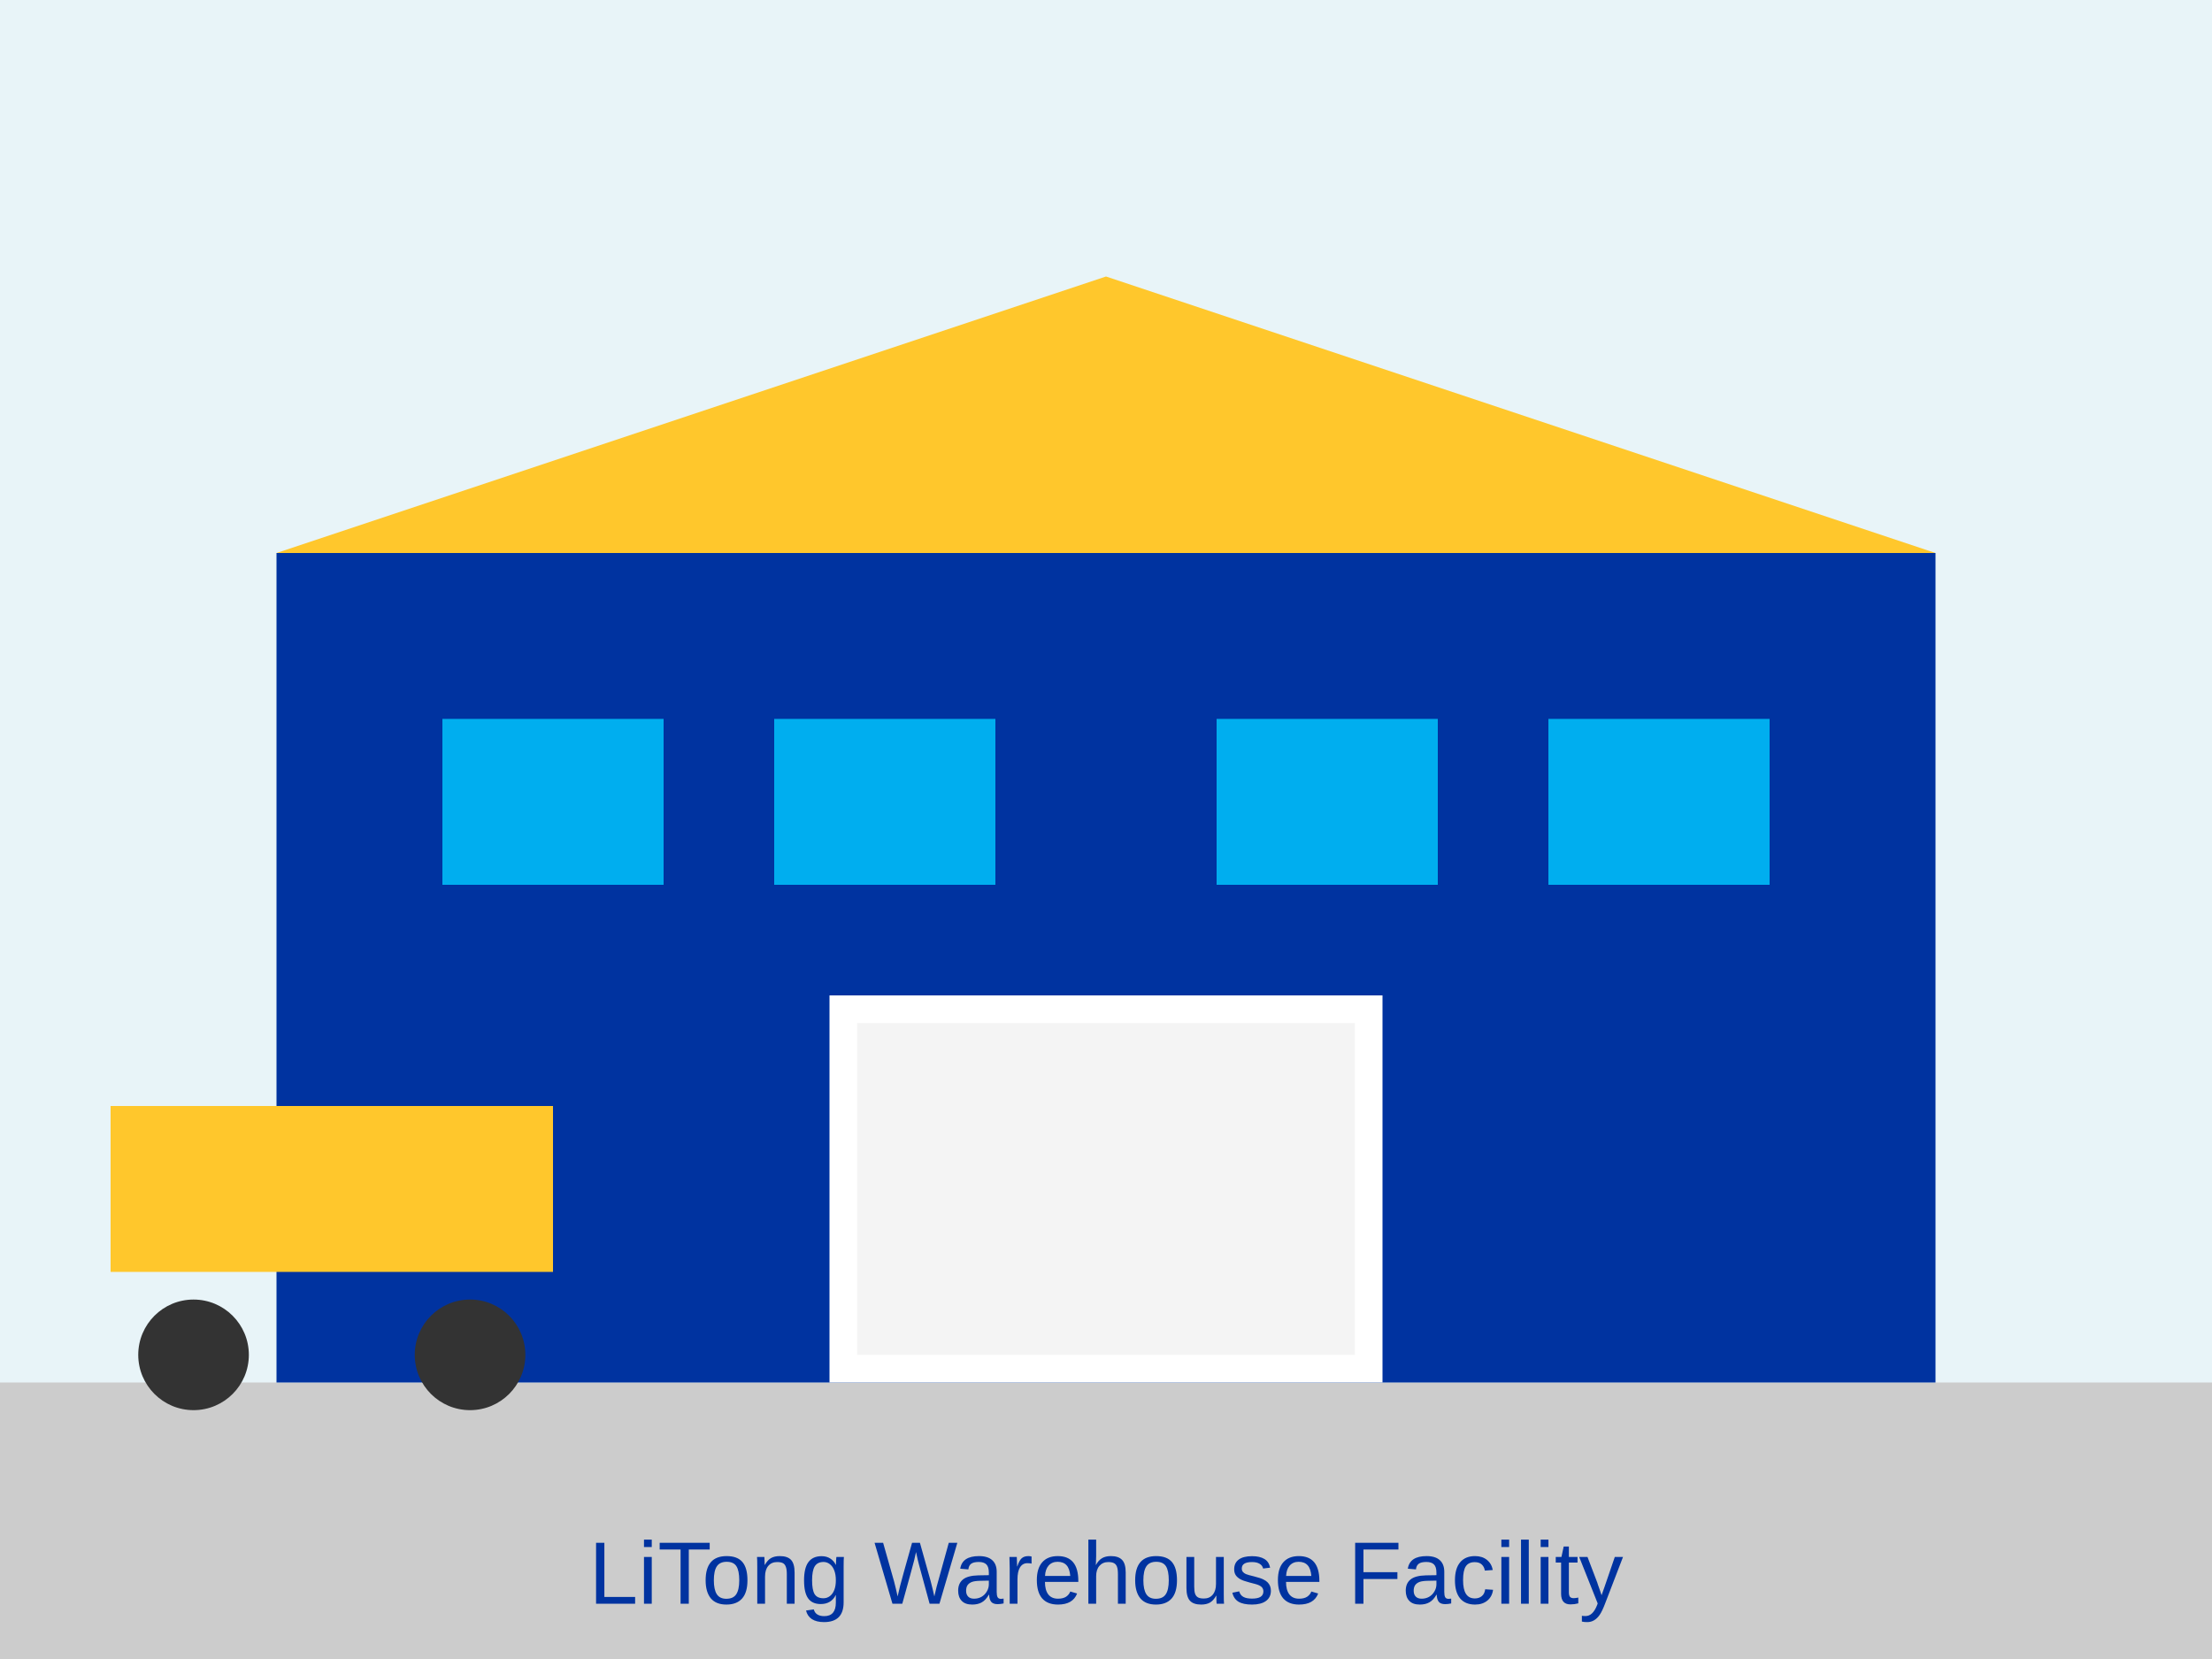
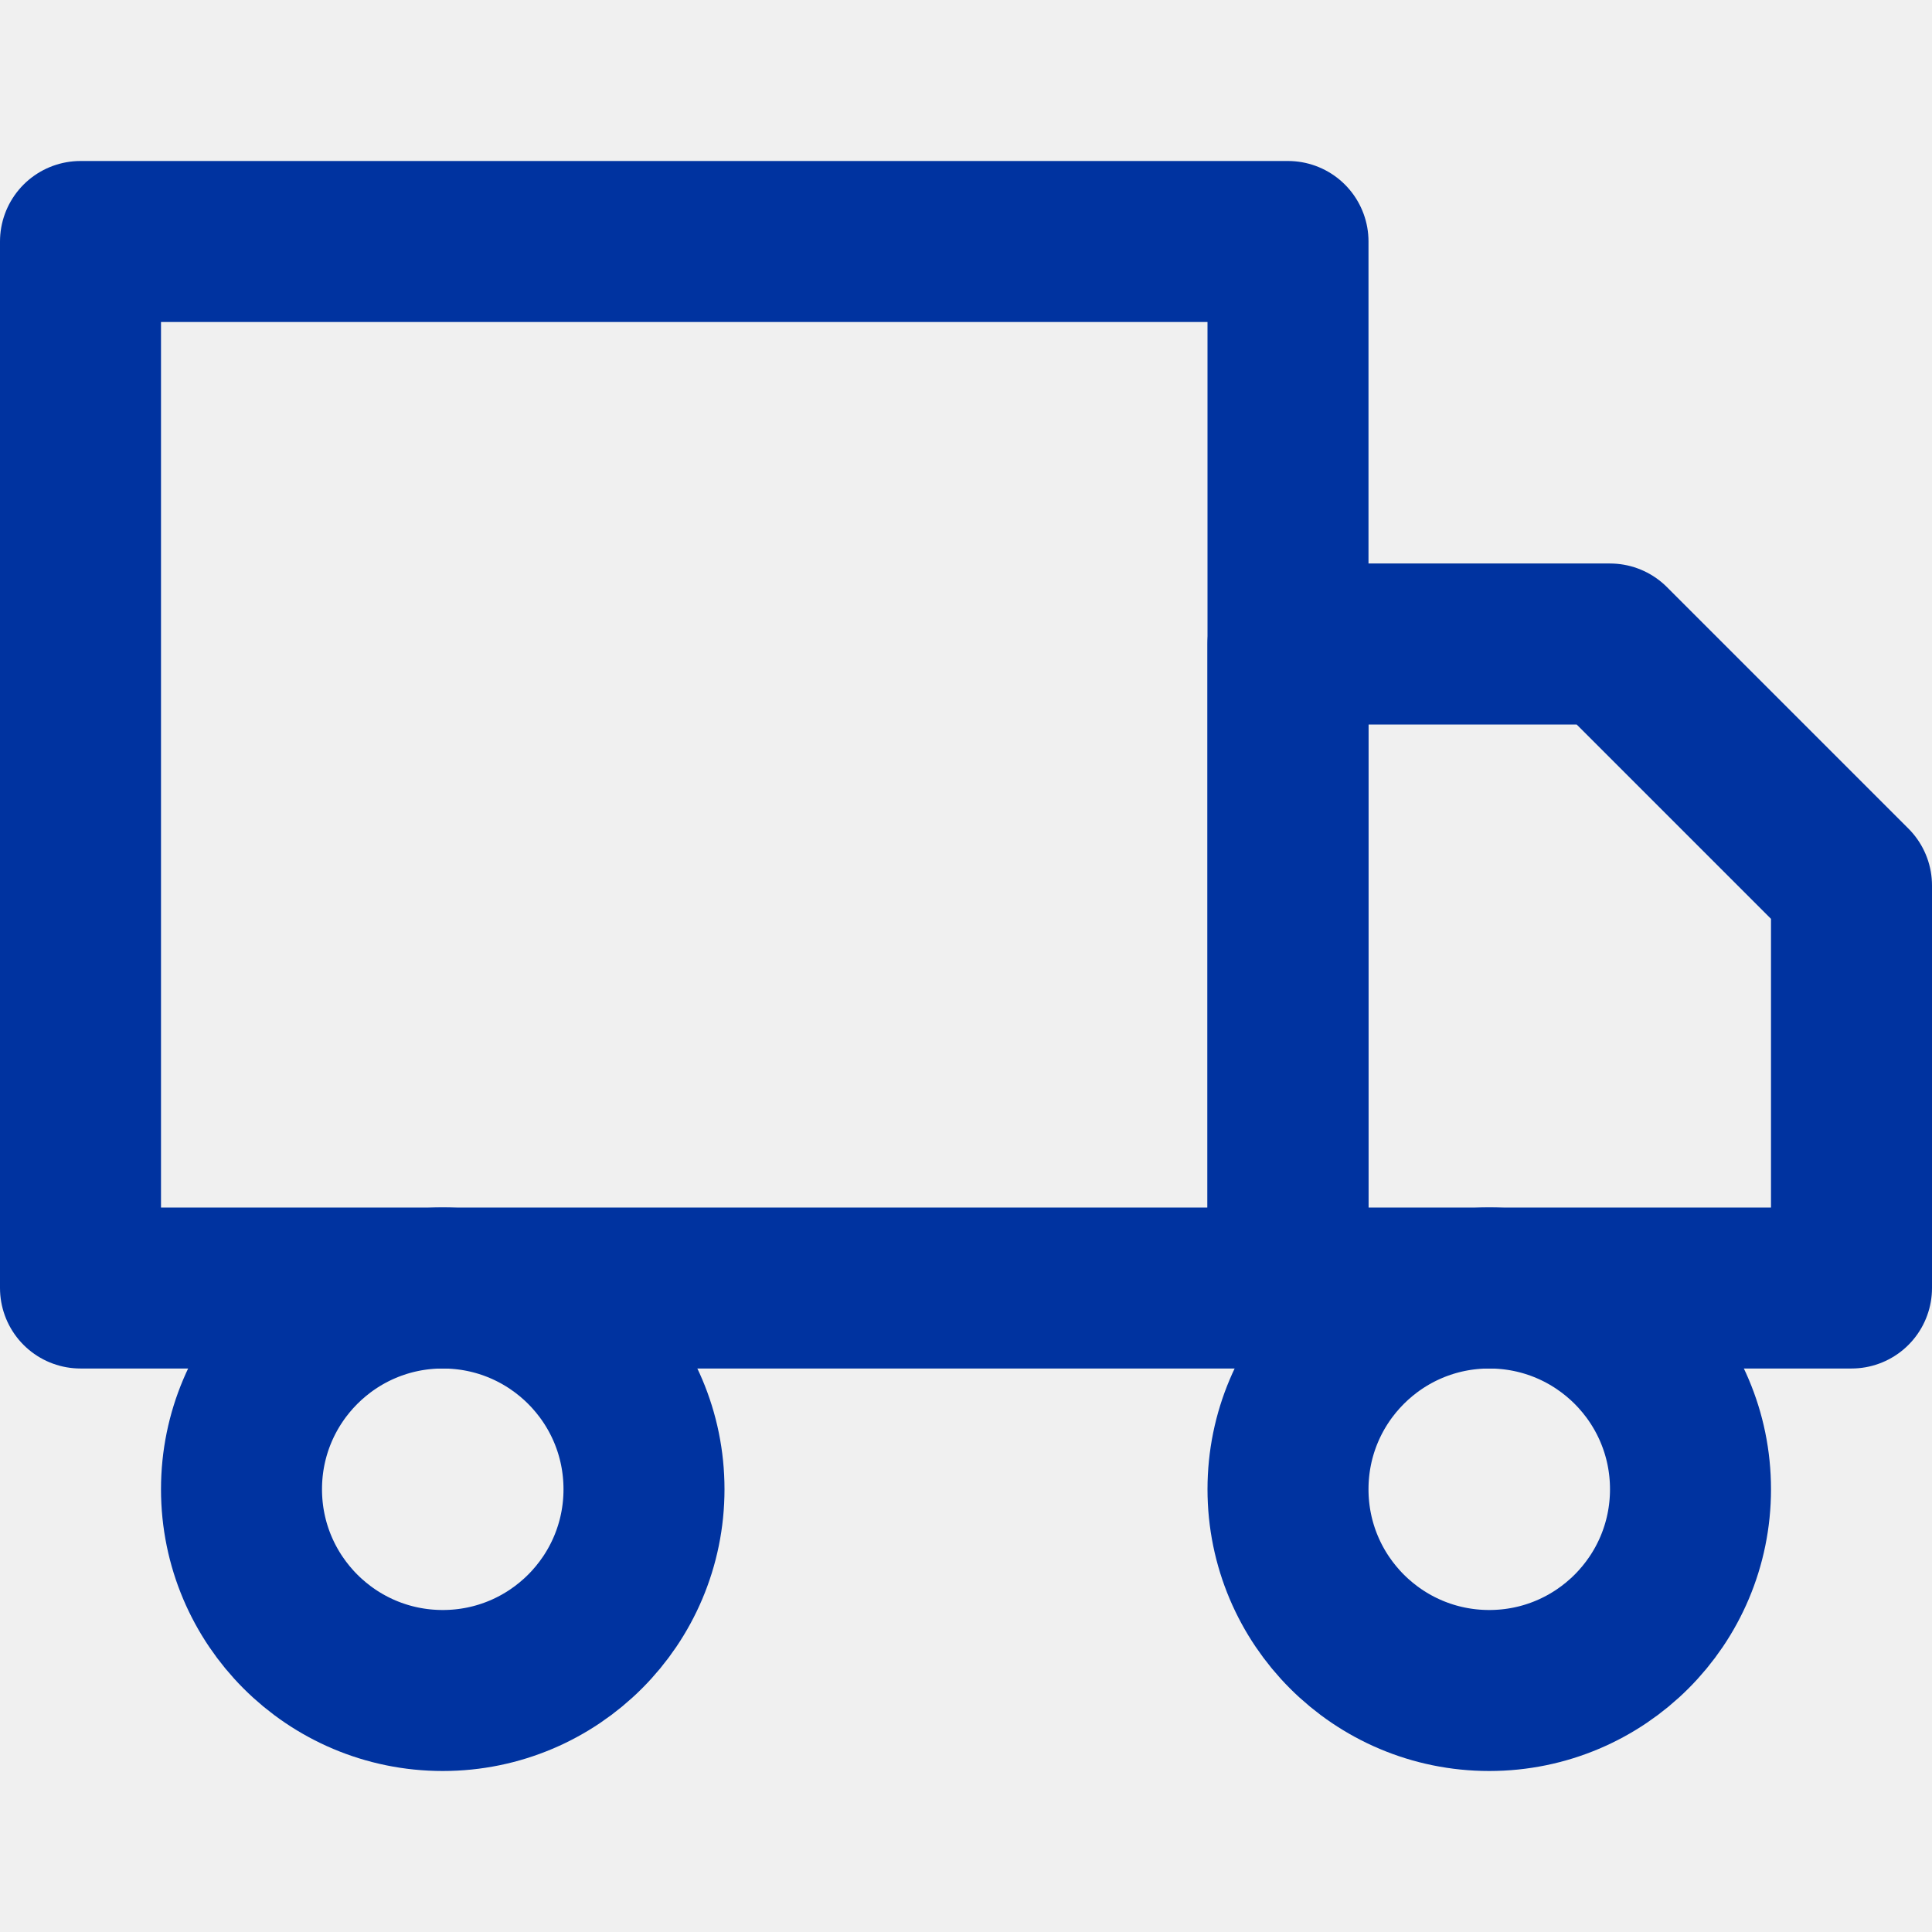
- <svg xmlns="http://www.w3.org/2000/svg" width="400" height="300" viewBox="0 0 400 300">
-   <rect width="400" height="300" fill="#e8f4f8" />
-   <rect x="0" y="250" width="400" height="50" fill="#ccc" />
-   <rect x="50" y="100" width="300" height="150" fill="#0033A0" />
-   <polygon points="50,100 200,50 350,100" fill="#FFC72C" />
-   <rect x="80" y="130" width="40" height="30" fill="#00AEEF" />
-   <rect x="140" y="130" width="40" height="30" fill="#00AEEF" />
-   <rect x="220" y="130" width="40" height="30" fill="#00AEEF" />
-   <rect x="280" y="130" width="40" height="30" fill="#00AEEF" />
-   <rect x="150" y="180" width="100" height="70" fill="#fff" />
-   <rect x="155" y="185" width="90" height="60" fill="#f4f4f4" />
-   <rect x="20" y="200" width="80" height="30" fill="#FFC72C" />
-   <circle cx="35" cy="245" r="10" fill="#333" />
-   <circle cx="85" cy="245" r="10" fill="#333" />
-   <text x="200" y="290" font-family="Arial, sans-serif" font-size="16" fill="#0033A0" text-anchor="middle">LiTong Warehouse Facility</text>
+ <svg xmlns="http://www.w3.org/2000/svg" width="48" height="48" viewBox="0 0 24 24" fill="none" stroke="#0033A0" stroke-width="2" stroke-linecap="round" stroke-linejoin="round">
+   <rect x="1" y="3" width="15" height="13" />
+   <polygon points="16 8 20 8 23 11 23 16 16 16 16 8" />
+   <circle cx="5.5" cy="18.5" r="2.5" />
+   <circle cx="18.5" cy="18.5" r="2.5" />
</svg>
